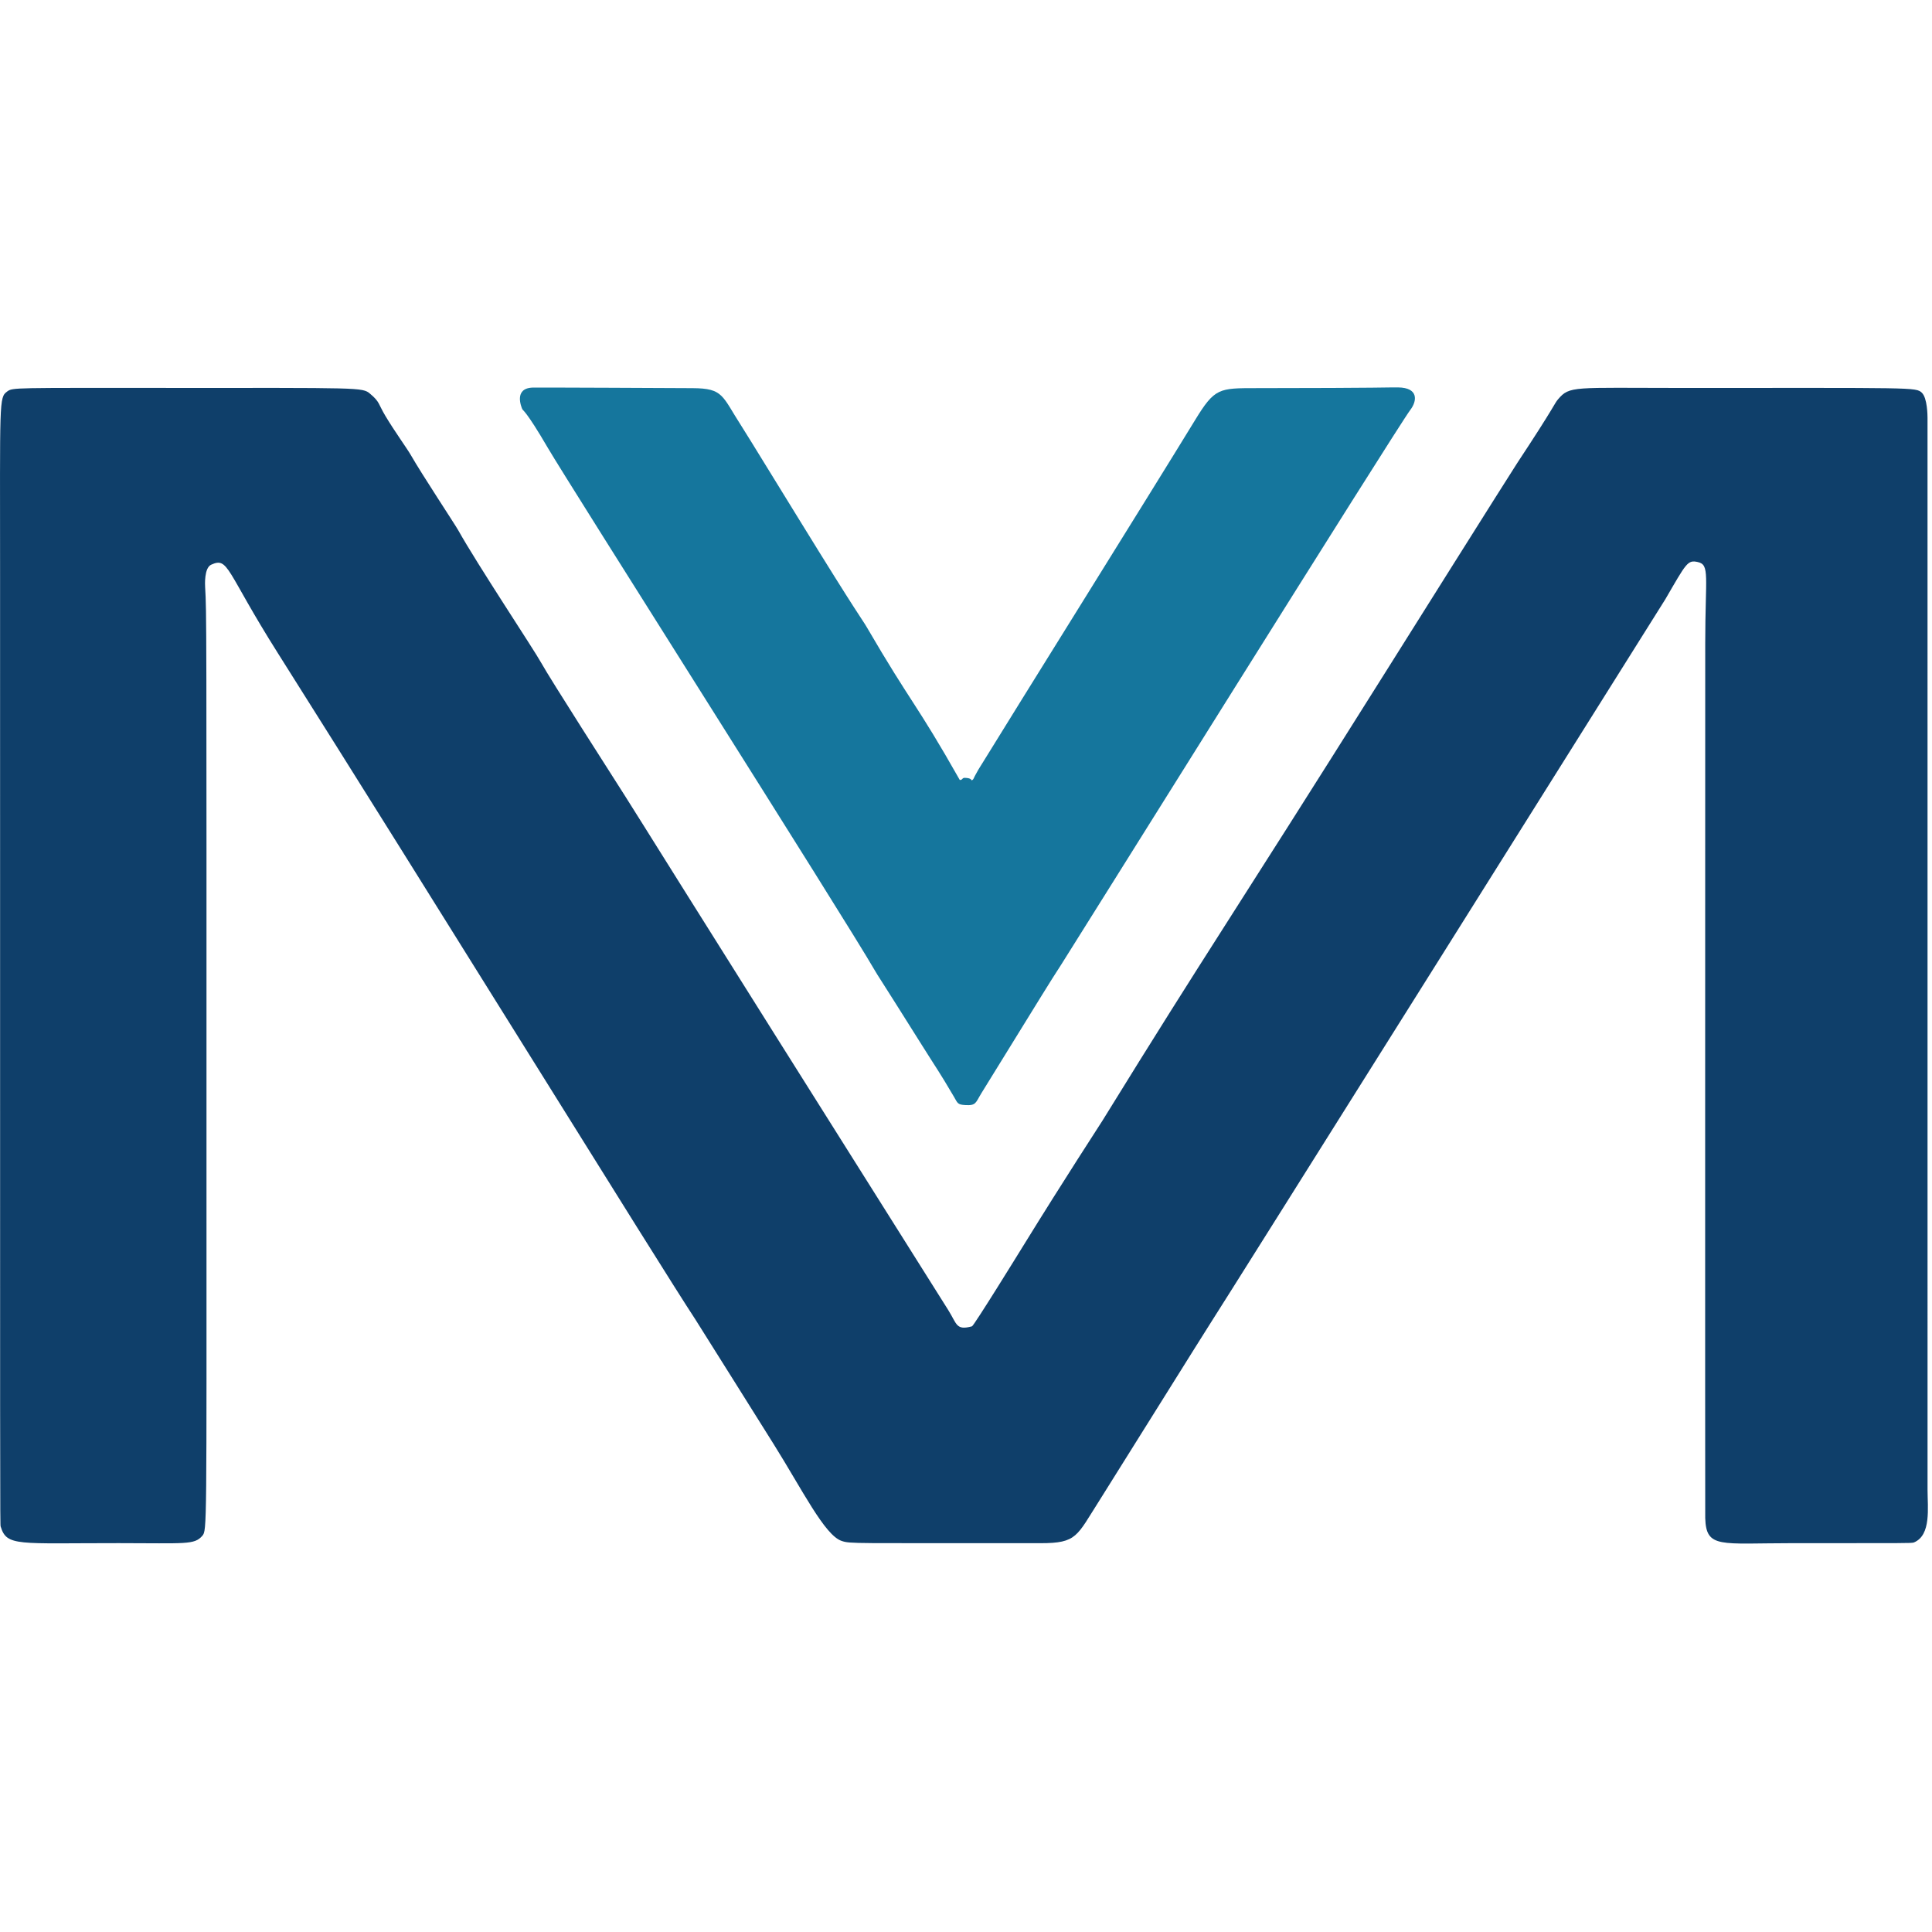
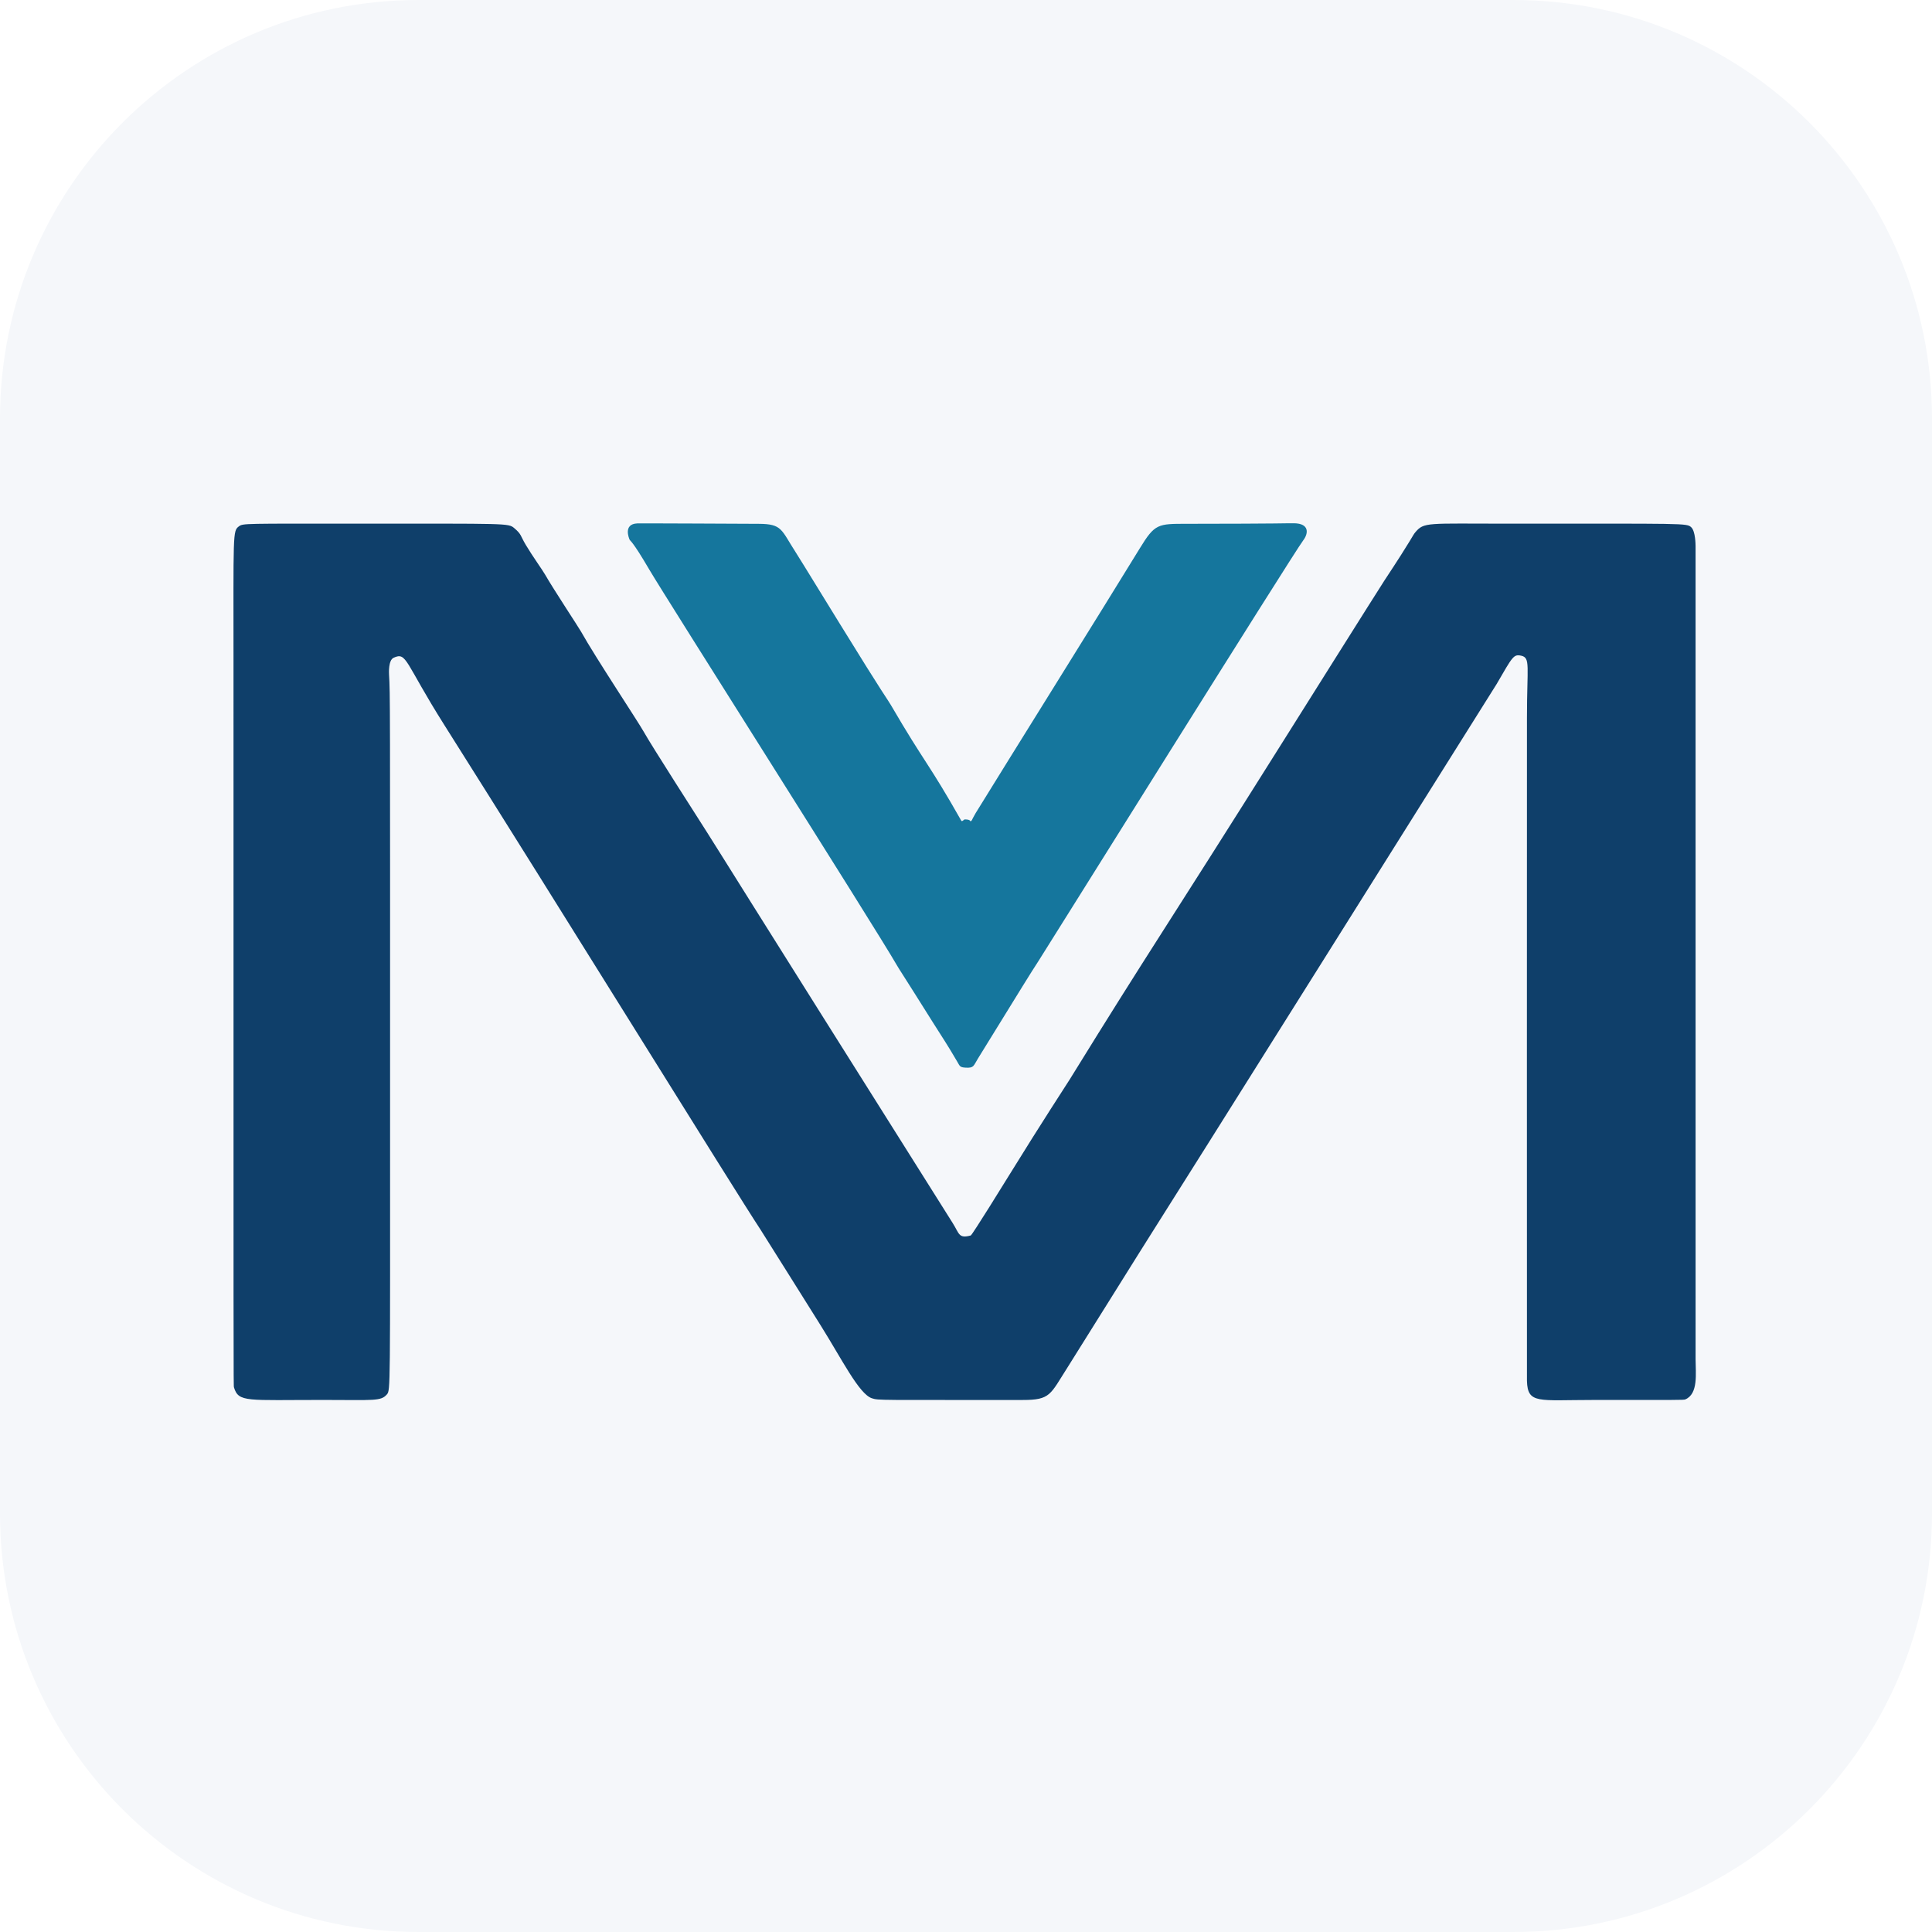
- <svg xmlns="http://www.w3.org/2000/svg" viewBox="0 0 389 389">
-   <g transform="translate(0 78)">
+ <svg xmlns="http://www.w3.org/2000/svg" viewBox="0 0 480 480">
+   <rect width="480" height="480" rx="104" fill="#F5F7FA" />
+   <g transform="translate(58 130) scale(0.936)">
    <path d="M33.416,0.107c39.283,0.002 39.54,-0.136 41.086,1.161c2.018,1.695 1.608,1.988 3.095,4.476c1.895,3.17 4.381,6.582 5.132,7.898c2.173,3.809 8.886,13.962 9.525,15.106c3.841,6.879 15.183,23.943 16.717,26.708c1.885,3.4 14.351,22.822 16.791,26.671c5.243,8.27 5.122,8.327 65.146,103.621c1.785,2.833 1.557,4.188 4.798,3.301c0.385,-0.105 9.481,-14.847 10.286,-16.15c8.693,-14.088 15.263,-24.096 15.973,-25.247c22.057,-35.719 24.116,-37.99 57.198,-90.637c2.101,-3.344 24.913,-39.647 26.317,-41.772c7.74,-11.715 7.429,-11.907 8.219,-12.837c2.346,-2.762 3.033,-2.296 24.527,-2.294c47.252,0.004 47.518,-0.172 48.725,0.96c1.122,1.053 1.144,4.626 1.147,5.04c0.001,71.946 0.002,143.891 0.004,215.837c0.001,3.636 0.781,9.134 -2.734,10.614c-0.434,0.183 -1.962,0.148 -24.423,0.148c-14.602,-0 -17.415,1.134 -17.604,-5.056c-0.034,-1.124 -0.002,-162.008 0,-176.096c0.003,-13.582 0.97,-15.844 -1.504,-16.396c-2.053,-0.458 -2.286,0.186 -6.524,7.485c-0.323,0.556 -90.465,144.135 -91.397,145.462c-0.462,0.658 -20.998,33.576 -22.568,36.031c-4.574,7.154 -4.46,8.58 -11.86,8.574c-38.158,-0.032 -38.214,0.148 -40.034,-0.459c-3.409,-1.136 -7.93,-10.311 -13.617,-19.384c-1.27,-2.025 -15.399,-24.566 -15.889,-25.306c-6.657,-10.066 -53.817,-86.3 -83.972,-134.012c-10.561,-16.709 -9.913,-19.469 -13.459,-17.852c-1.437,0.656 -1.236,4.134 -1.215,4.507c0.306,5.298 0.273,5.301 0.273,117.371c-0,72.322 0.113,72.544 -0.839,73.645c-1.609,1.861 -3.339,1.489 -16.783,1.481c-20.457,-0.012 -22.587,0.708 -23.816,-3.342c-0.138,-0.454 -0.122,-0.462 -0.122,-191.058c-0,-35.77 -0.244,-36.258 1.442,-37.488c1.108,-0.809 1.26,-0.712 31.962,-0.713Z" style="fill:#0f3f6a;" />
    <path d="M193.249,79.045c0.597,0.015 0.433,-0.446 1.007,-0.431c1.43,0.036 1.276,0.517 1.392,0.492c0.376,-0.081 0.469,-0.611 0.673,-0.937c0.253,-0.405 0.441,-0.849 0.696,-1.253c0.757,-1.198 0.739,-1.17 1.49,-2.4c4.585,-7.505 33.185,-53.313 42.1,-67.906c3.984,-6.521 4.803,-6.457 12.423,-6.463c26.192,-0.022 26.184,-0.169 28.461,-0.143c4.231,0.048 3.805,2.786 2.483,4.511c-2.605,3.399 -68.274,108.567 -70.277,111.664c-2.878,4.448 -2.817,4.442 -16.089,25.92c-1.188,1.922 -1.03,2.547 -3.291,2.403c-1.564,-0.099 -1.488,-0.388 -2.276,-1.728c-3.091,-5.254 -3.17,-5.16 -6.405,-10.315c-8.722,-13.896 -8.789,-13.84 -9.501,-15.075c-6,-10.419 -61.612,-97.988 -65.798,-105.154c-4.559,-7.803 -5.018,-7.475 -5.197,-7.899c-0.147,-0.35 -1.734,-4.11 2.027,-4.288c0.965,-0.046 29.689,0.097 32.271,0.11c6.264,0.031 5.911,1.539 9.851,7.634c0.807,1.249 0.771,1.215 11.579,18.763c12.397,20.127 12.63,19.972 13.664,21.747c9.079,15.575 9.842,15.07 18.718,30.751Z" style="fill:#15769d;" />
  </g>
</svg>
